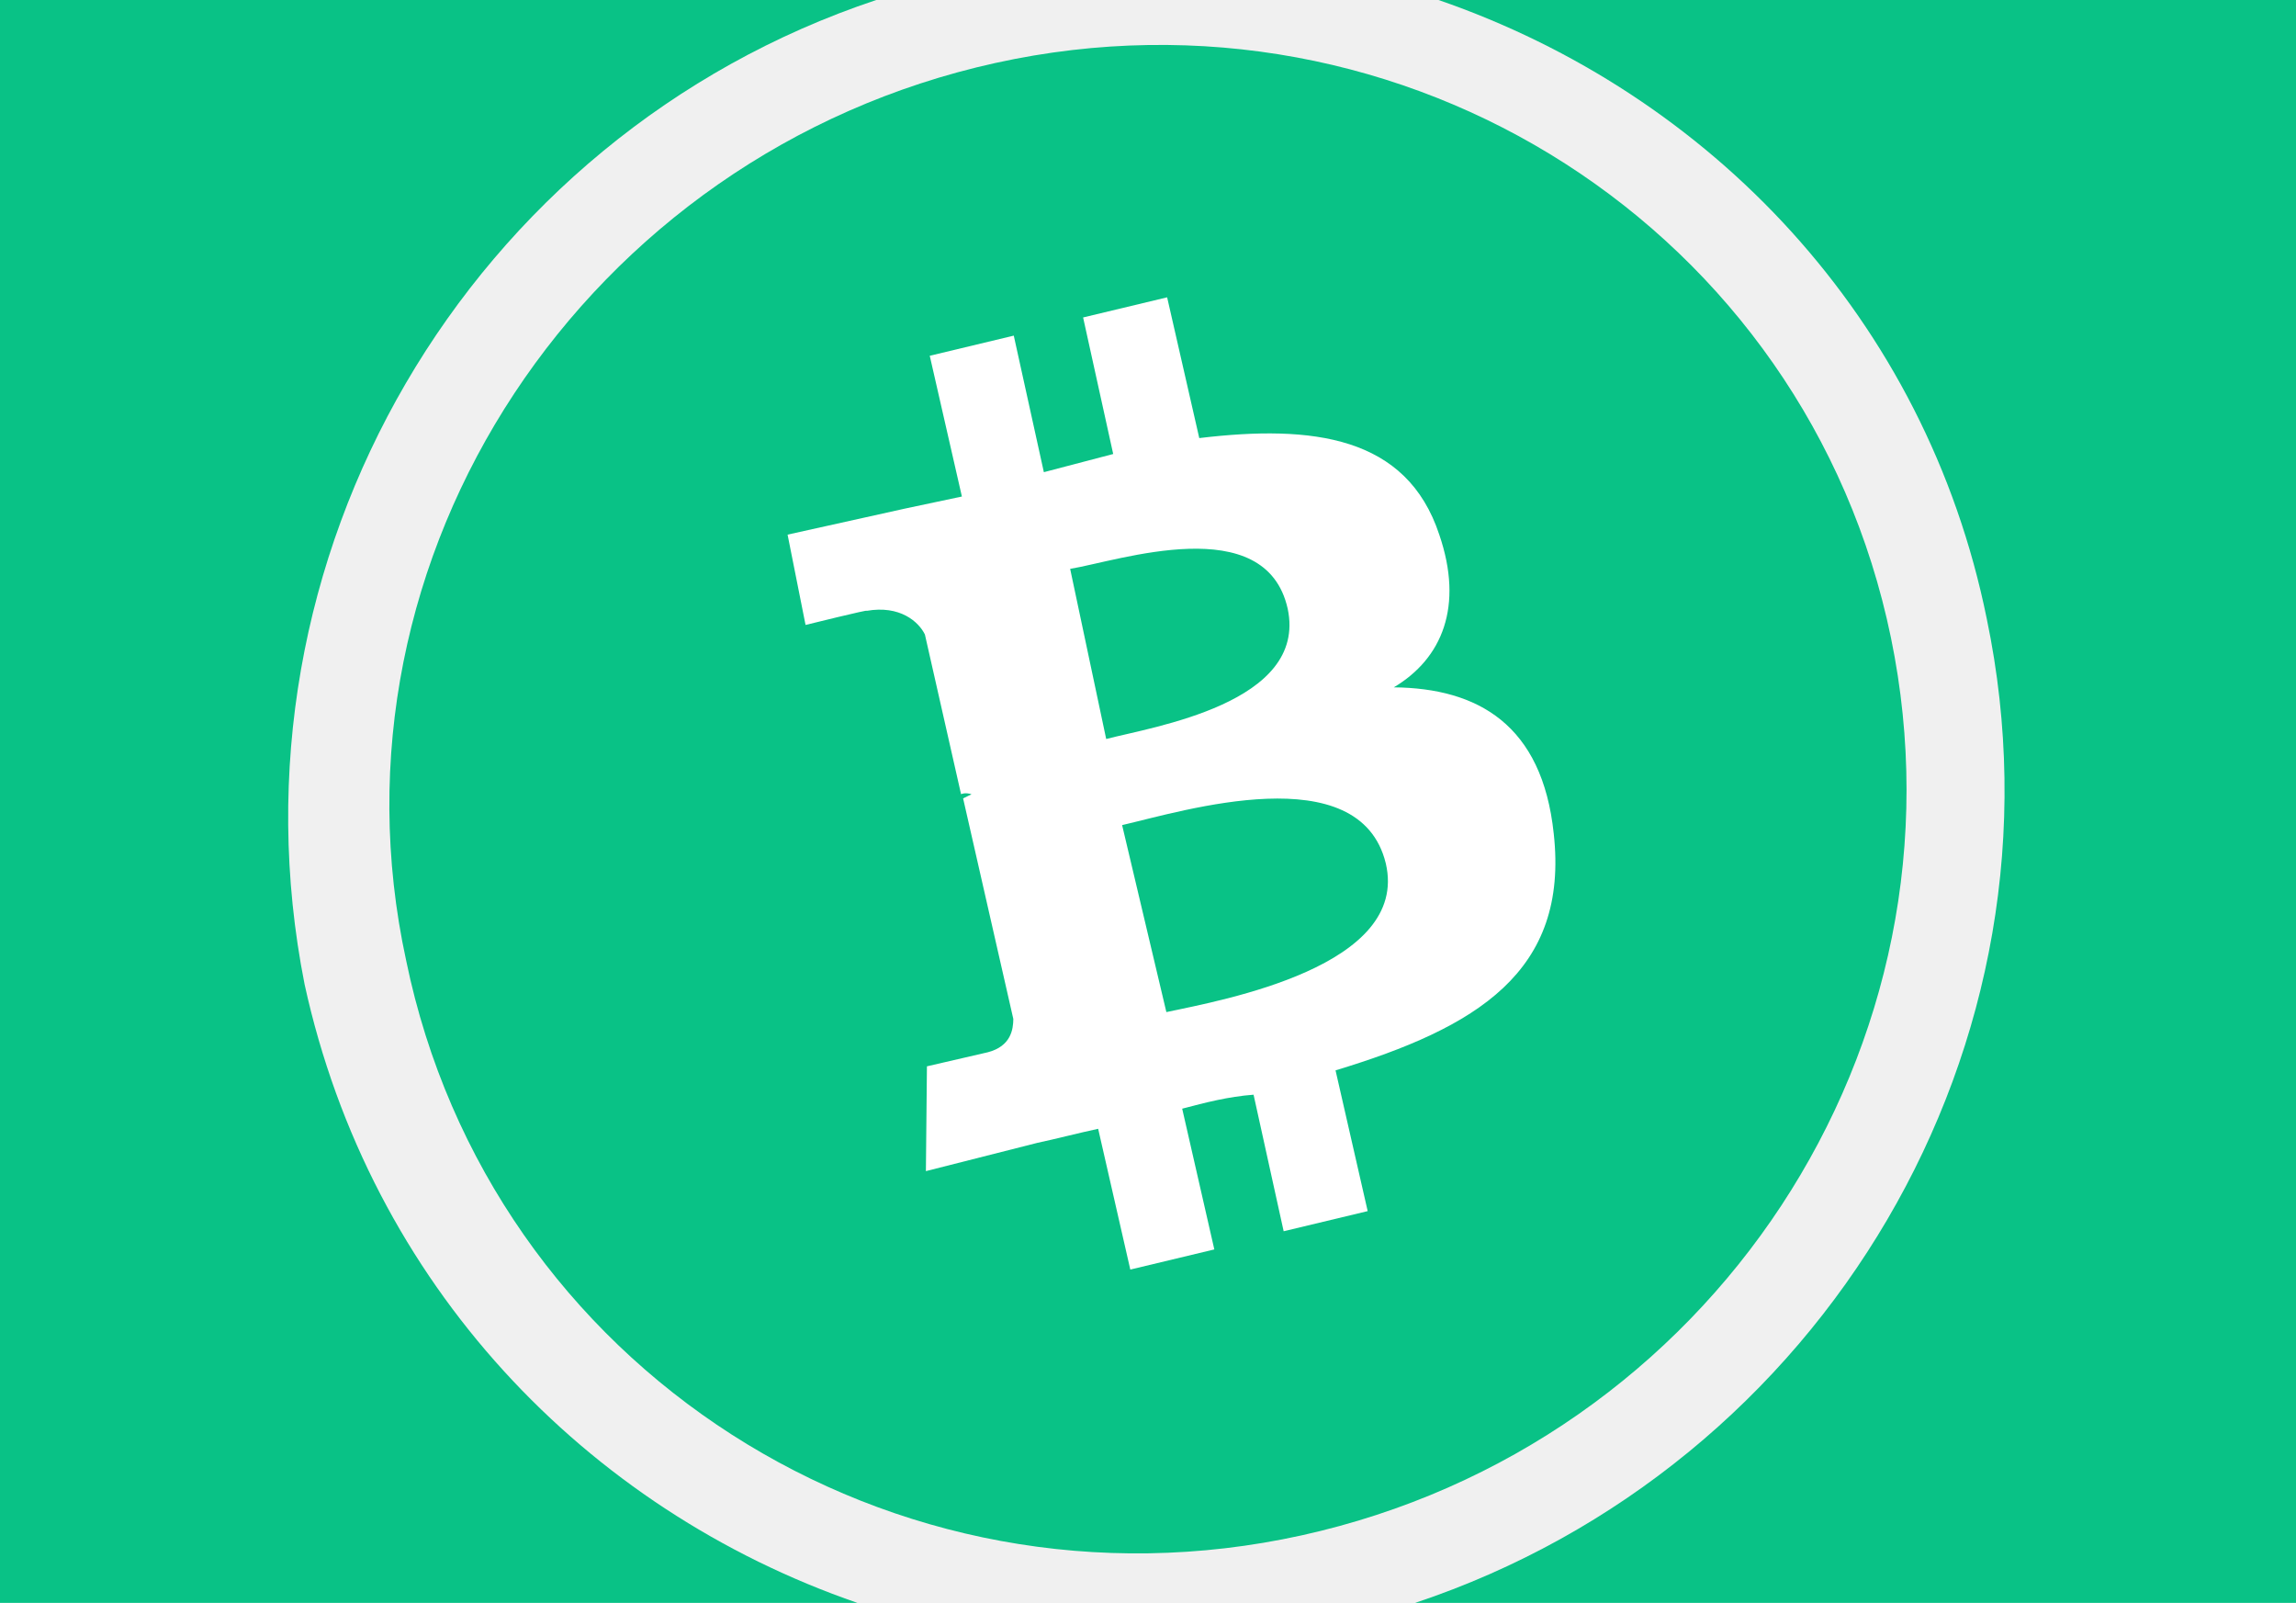
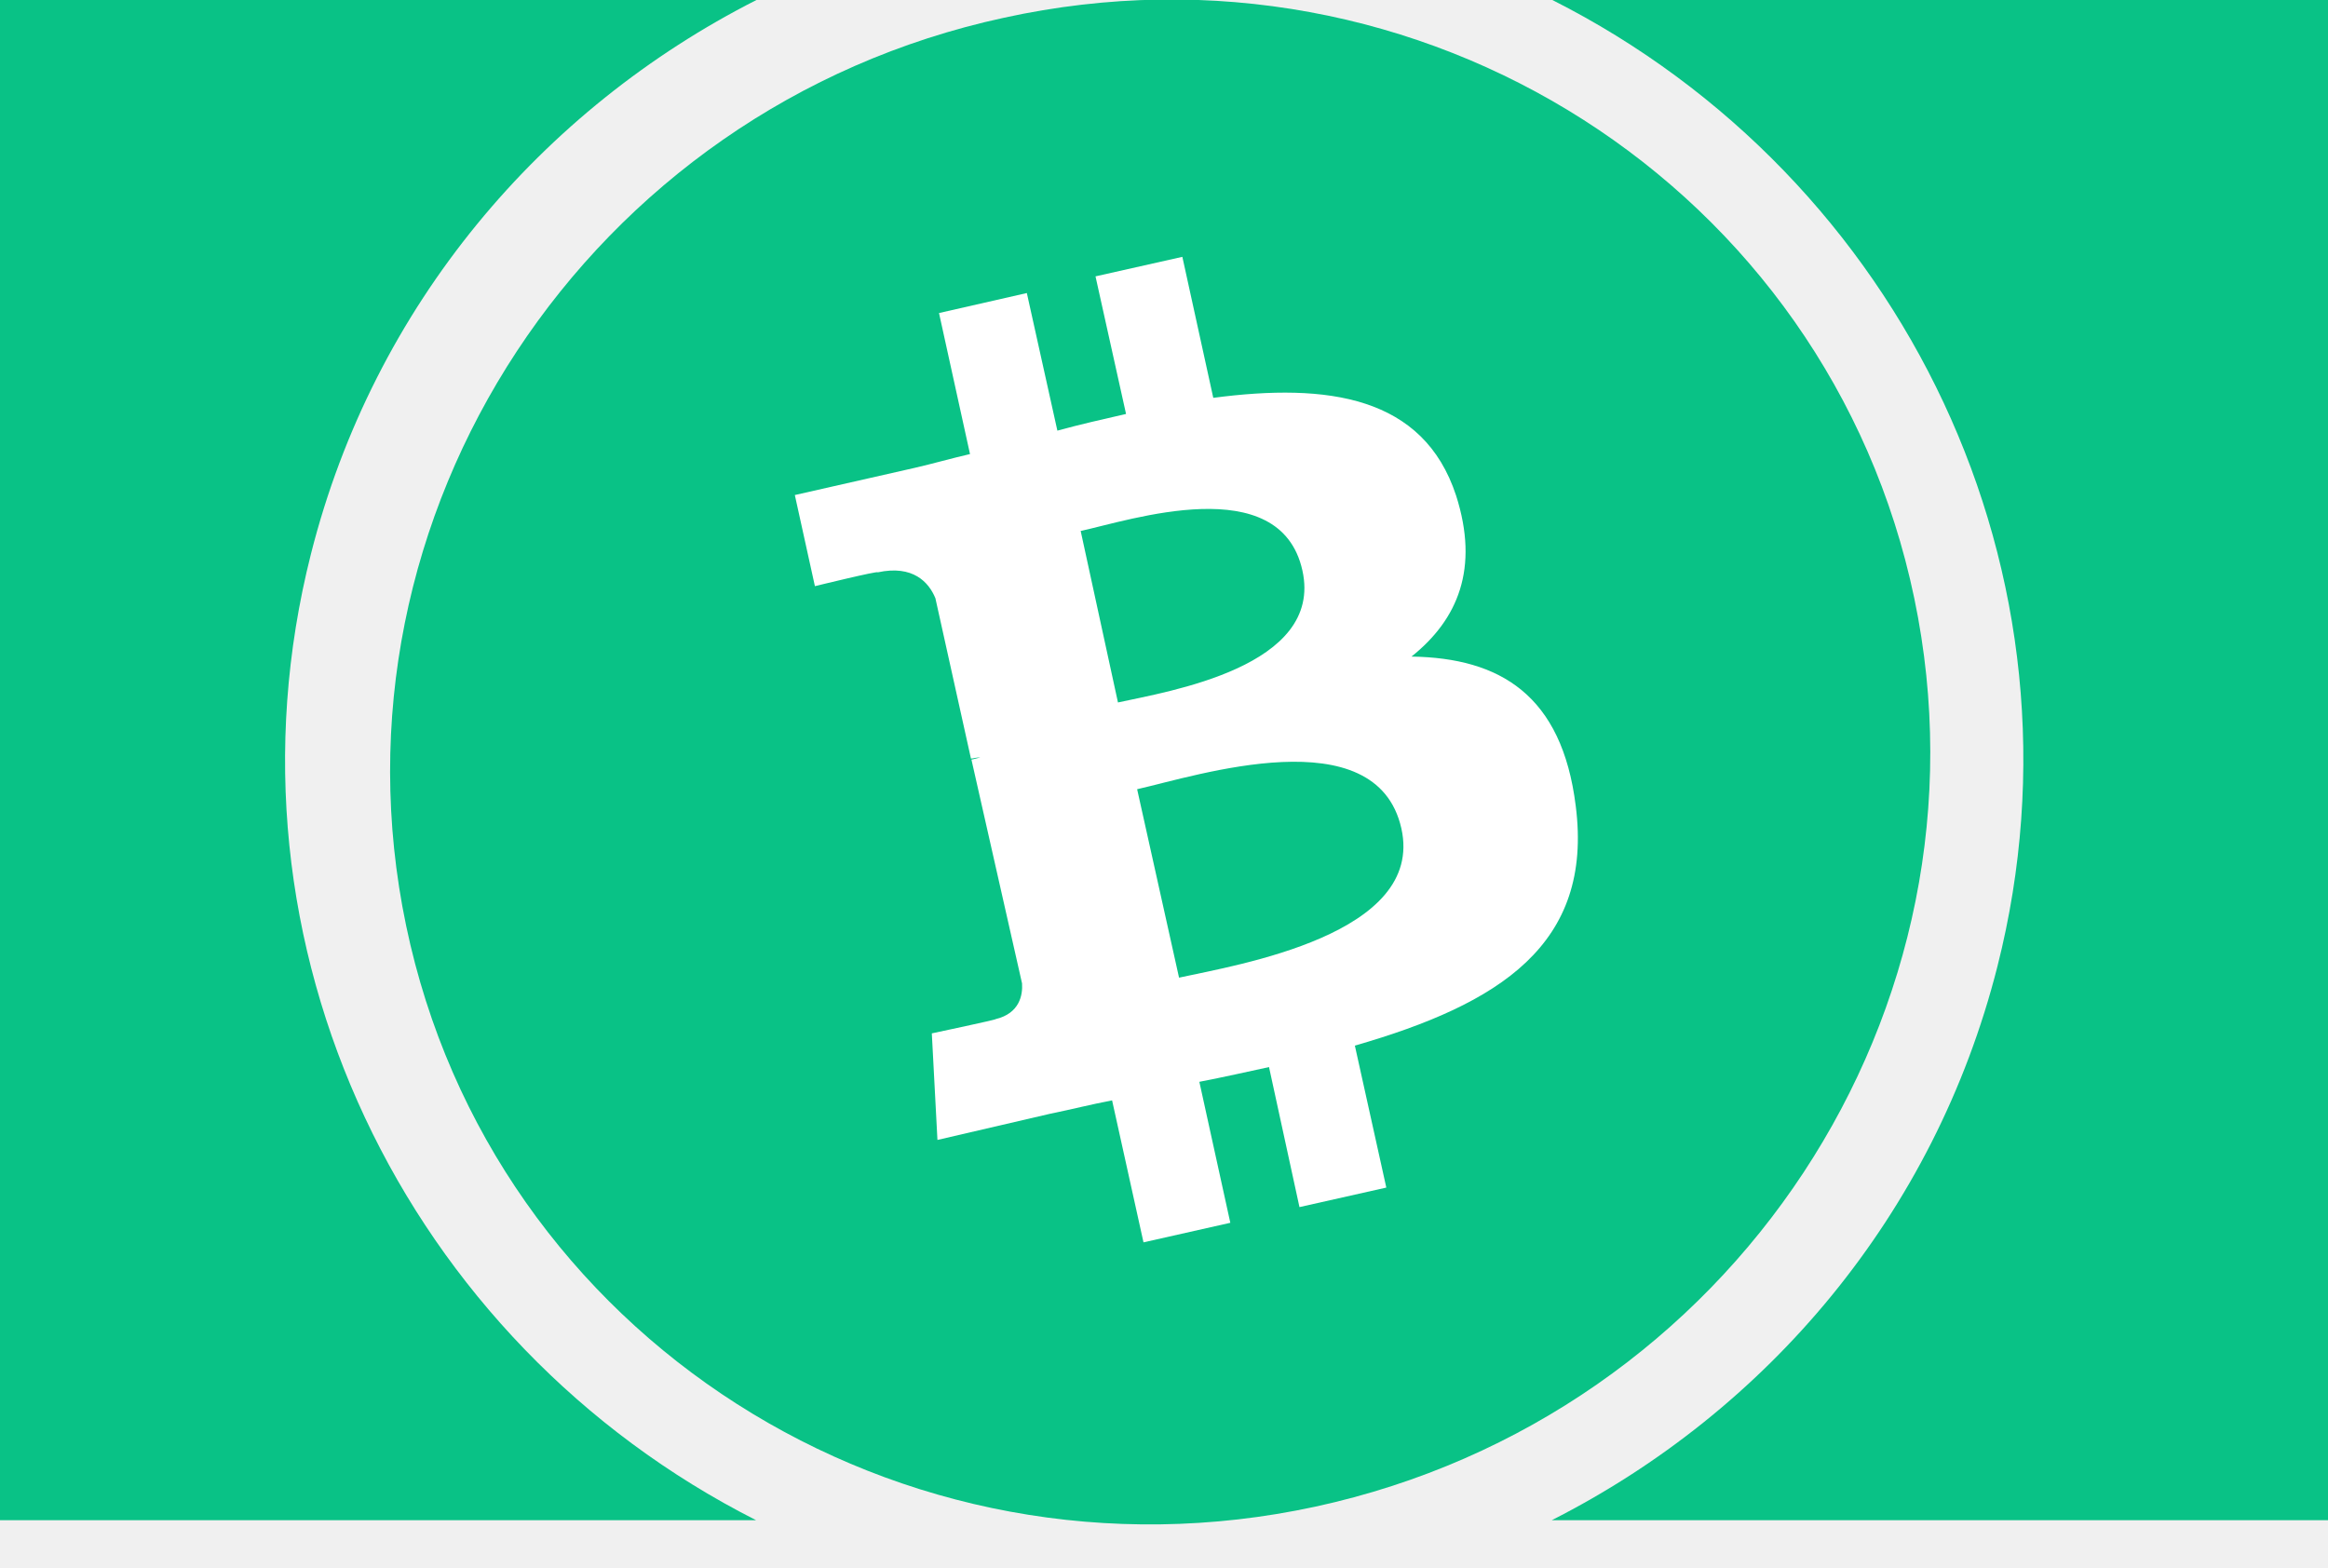
- <svg xmlns="http://www.w3.org/2000/svg" version="1.1" id="Layer_1" x="0px" y="0px" viewBox="0 0 49 34.2" style="enable-background:new 0 0 49 34.2;" xml:space="preserve">
-   <style type="text/css">
- 	.st0{fill:#09C286;}
- 	.st1{fill:#FFFFFF;}
- 	.st2{display:none;fill:#09C286;}
- </style>
-   <g id="Home_x2F_Overview">
-     <g id="Group-4" transform="translate(0, -6)">
-       <g>
-         <path class="st0" d="M18.7,6H0v34.2h18.3c-5.8-2-10.4-6.8-11.8-13.2C4.7,17.9,10,8.9,18.7,6z" />
-         <path class="st0" d="M30.7,6c5.8,2,10.4,6.8,11.7,13.2c1.9,9.1-3.5,18.1-12.2,21H49V6H30.7z" />
-       </g>
+ <svg xmlns="http://www.w3.org/2000/svg" width="49px" height="33px" viewBox="0 0 49 33" version="1.1">
+   <defs />
+   <g id="Home/Overview" stroke="none" stroke-width="1" fill="none" fill-rule="evenodd">
+     <g id="Group-4" transform="translate(0, -6)" fill-rule="nonzero">
      <g id="element-icon-bitcoin" transform="translate(24.5, 22) rotate(-26) translate(-24.5, -22) translate(8, 6)">
        <g id="bitcoin" transform="translate(0, -0)">
-           <path id="Shape" class="st0" d="M31.8,20.8c-2.2,8.6-11,13.8-19.7,11.7c-8.7-2.1-14-10.8-11.8-19.4C2.4,4.5,11.3-0.7,20,1.4      C28.7,3.5,34,12.2,31.8,20.8" />
-           <path id="Shape_1_" class="st1" d="M20.5,14.6c-0.5,2-3.7,1-4.7,0.8l0.9-3.6C17.7,12.1,21,12.5,20.5,14.6L20.5,14.6z M20,20.4      c-0.5,2.2-4.4,1.1-5.6,0.8l0.9-4C16.6,17.5,20.5,18.1,20,20.4z M24.1,14.6c0.3-2.2-1.4-3.3-3.7-4.1l0.7-3l-1.8-0.4L18.6,10      c-0.5-0.1-1-0.2-1.5-0.3l0.7-2.9L16,6.4l-0.7,3c-0.4-0.1-0.8-0.2-1.2-0.3l-2.5-0.6l-0.5,1.9c0,0,1.4,0.3,1.3,0.3      c0.7,0.2,0.9,0.7,0.9,1l-0.8,3.4c0,0,0.1,0,0.2,0.1c-0.1,0-0.1,0-0.2,0l-1.1,4.7c-0.1,0.2-0.3,0.5-0.8,0.4c0,0-1.3-0.3-1.3-0.3      L8.3,22l2.4,0.5c0.4,0.1,0.9,0.2,1.3,0.3l-0.7,3l1.8,0.4l0.7-3c0.5,0.1,1,0.2,1.5,0.4l-0.7,2.9l1.8,0.4l0.7-3      c3.1,0.5,5.4,0.3,6.4-2.5c0.8-2.2-0.1-3.5-1.7-4.3C23,17,23.9,16.2,24.1,14.6L24.1,14.6z" />
+           <path d="M32.187,19.861 C30.017,28.429 21.202,33.658 12.478,31.522 C3.776,29.386 -1.535,20.707 0.635,12.139 C2.804,3.571 11.619,-1.658 20.321,0.478 C29.045,2.592 34.356,11.293 32.187,19.861" id="Shape" fill="#09C286" />
+           <path d="M20.868,13.69 C20.383,15.712 17.199,14.735 16.161,14.485 L17.038,10.896 C18.053,11.146 21.375,11.578 20.868,13.69 L20.868,13.69 Z M20.36,19.483 C19.83,21.709 15.999,20.551 14.777,20.255 L15.723,16.303 C16.968,16.598 20.914,17.143 20.36,19.483 Z M24.467,13.69 C24.767,11.509 23.083,10.373 20.775,9.601 L21.491,6.648 L19.668,6.216 L18.976,9.101 C18.492,8.988 18.007,8.874 17.523,8.783 L18.215,5.898 L16.369,5.466 L15.654,8.42 C15.261,8.329 14.869,8.261 14.477,8.17 L11.962,7.579 L11.501,9.488 C11.501,9.488 12.862,9.783 12.816,9.806 C13.554,9.987 13.692,10.464 13.669,10.828 L12.862,14.19 C12.908,14.213 12.977,14.213 13.047,14.258 C12.977,14.235 12.931,14.235 12.862,14.213 L11.754,18.915 C11.662,19.142 11.431,19.46 10.924,19.347 C10.947,19.369 9.586,19.028 9.586,19.028 L8.709,21.096 L11.085,21.641 C11.524,21.755 11.962,21.845 12.378,21.959 L11.662,24.935 L13.485,25.366 L14.2,22.413 C14.708,22.55 15.192,22.663 15.654,22.777 L14.938,25.707 L16.761,26.139 L17.476,23.163 C20.591,23.708 22.921,23.458 23.867,20.664 C24.629,18.438 23.798,17.166 22.137,16.325 C23.36,16.052 24.236,15.281 24.467,13.69 L24.467,13.69 Z" id="Shape" fill="#FFFFFF" />
        </g>
      </g>
-       <path id="Combined-Shape" class="st2" d="M15.9,7H0v32h15.9C8.5,35.3,4.5,26.9,6.5,18.7C7.9,13.4,11.4,9.3,15.9,7z M32.7,7H49v32    H32.7c4.5-2.3,8.1-6.4,9.4-11.7C44.1,19.1,40.1,10.7,32.7,7z" />
+       <path d="M15.922,6 L0,6 L0,38 L15.914,38 C8.542,34.266 4.454,25.915 6.546,17.656 C7.872,12.421 11.403,8.293 15.922,6 Z M32.674,6 L49,6 L49,38 L32.662,38 C37.185,35.707 40.716,31.579 42.042,26.343 C44.132,18.09 40.052,9.727 32.674,6 Z" id="Combined-Shape" fill="#09C286" />
    </g>
  </g>
</svg>
